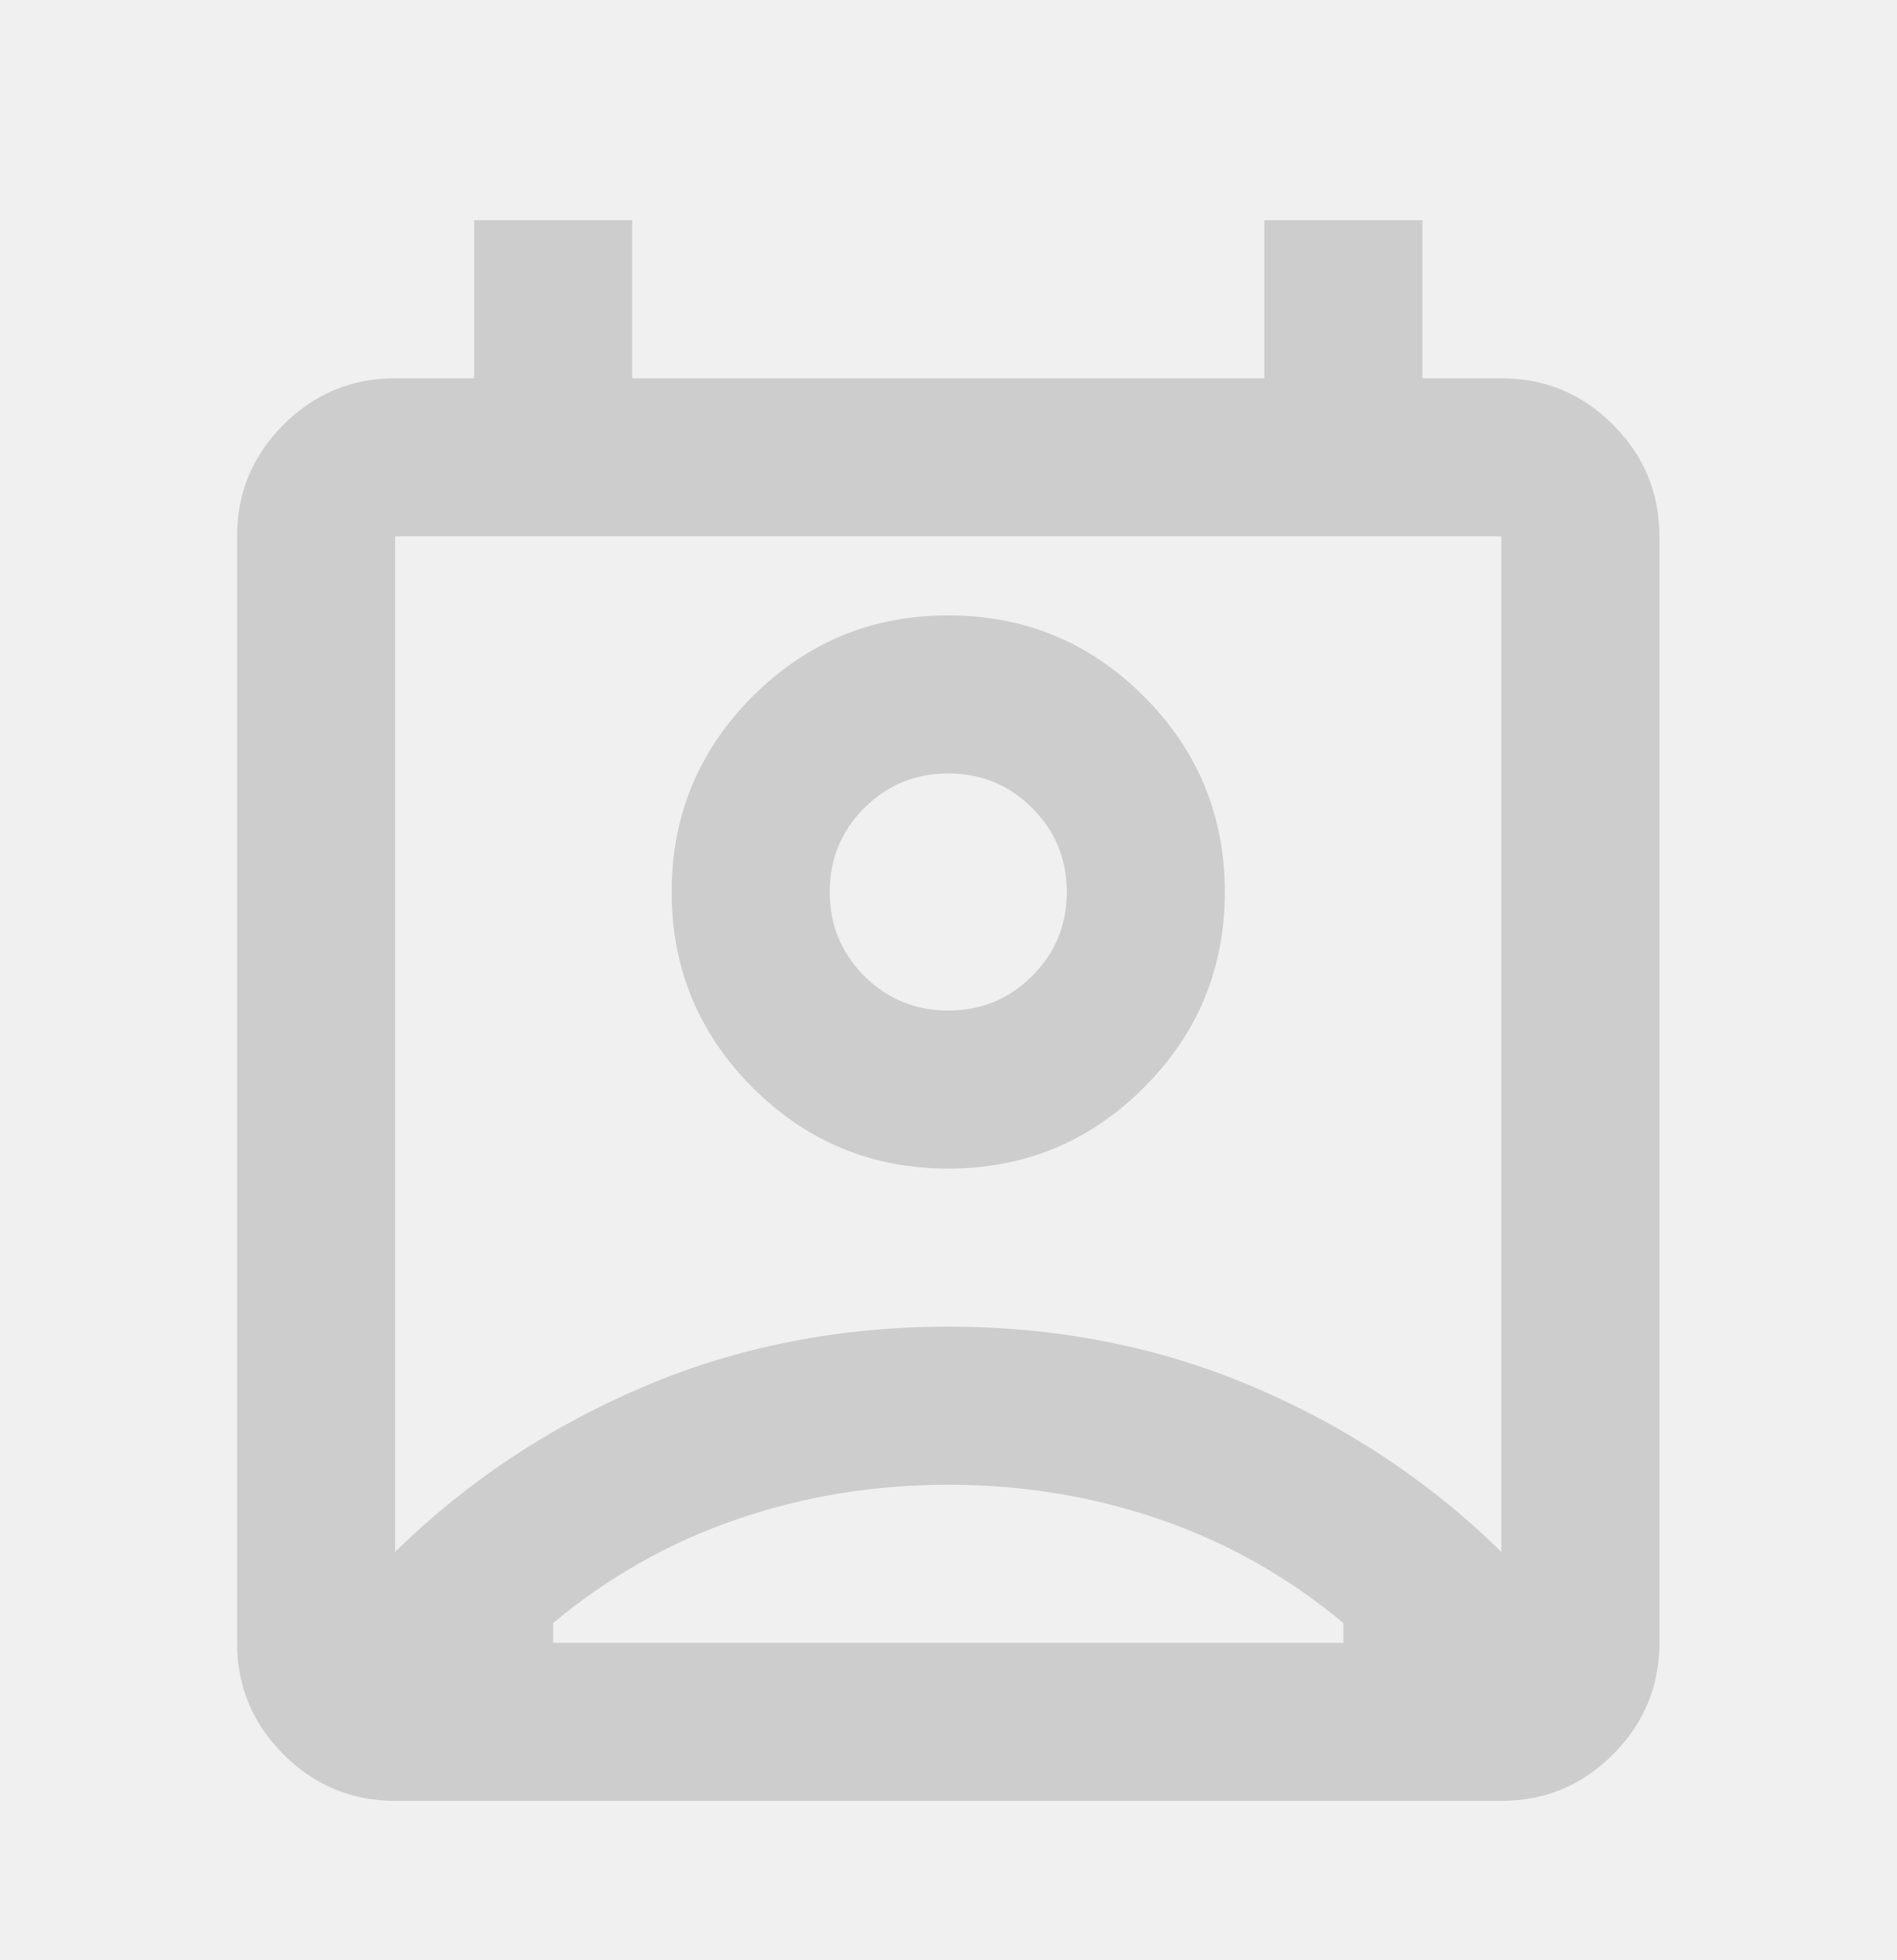
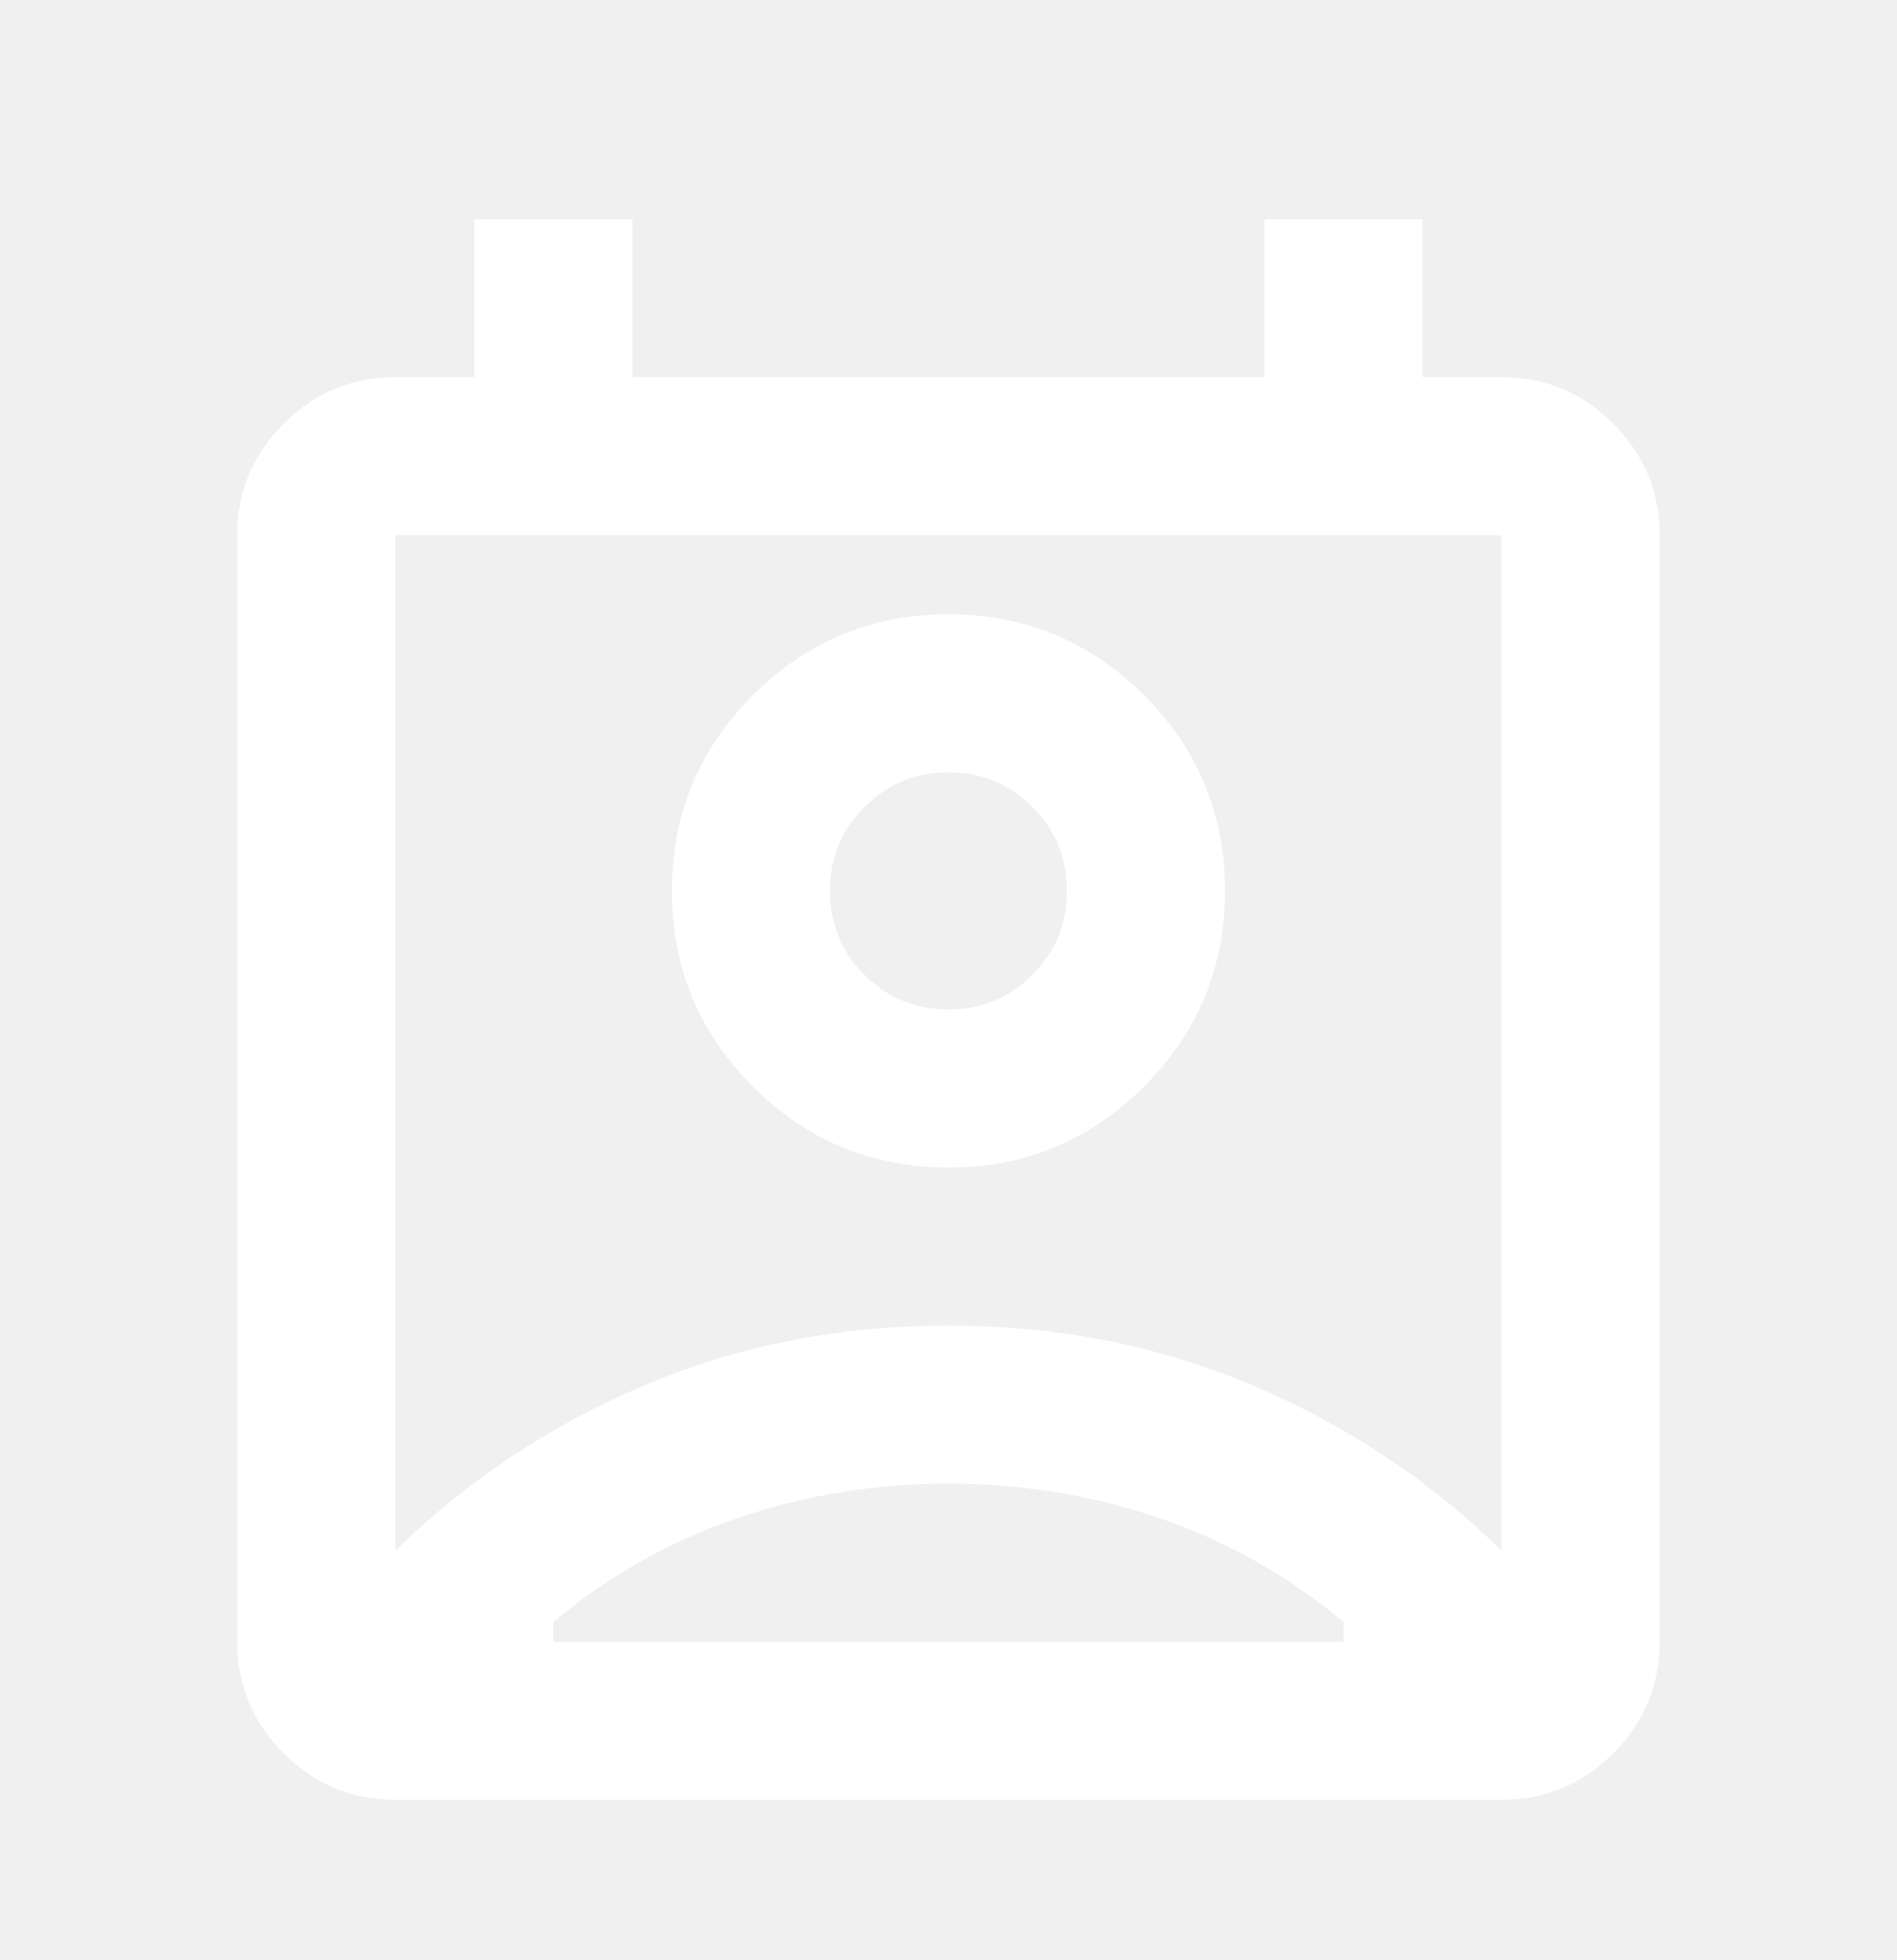
<svg xmlns="http://www.w3.org/2000/svg" width="30" height="31" viewBox="0 0 30 31" fill="none">
-   <mask id="mask0_350845_3937" style="mask-type:alpha" maskUnits="userSpaceOnUse" x="0" y="0" width="30" height="31">
-     <rect y="0.983" width="30" height="30" fill="#D9D9D9" />
+   <mask id="mask0_69323_5265" style="mask-type:alpha" maskUnits="userSpaceOnUse" x="0" y="0" width="31" height="31">
+     <rect x="0.003" y="0.966" width="30" height="30" fill="#D9D9D9" />
  </mask>
-   <g mask="url(#mask0_350845_3937)">
-     <path d="M15 23.483C13.833 23.483 12.719 23.665 11.656 24.03C10.594 24.394 9.625 24.941 8.75 25.67V25.983H21.25V25.67C20.375 24.941 19.406 24.394 18.344 24.03C17.281 23.665 16.167 23.483 15 23.483ZM6.25 24.545C7.375 23.441 8.682 22.572 10.172 21.936C11.662 21.301 13.271 20.983 15 20.983C16.729 20.983 18.338 21.301 19.828 21.936C21.318 22.572 22.625 23.441 23.75 24.545V8.483H6.25V24.545ZM15 18.483C13.792 18.483 12.76 18.056 11.906 17.202C11.052 16.348 10.625 15.316 10.625 14.108C10.625 12.9 11.052 11.868 11.906 11.014C12.76 10.16 13.792 9.733 15 9.733C16.208 9.733 17.24 10.16 18.094 11.014C18.948 11.868 19.375 12.9 19.375 14.108C19.375 15.316 18.948 16.348 18.094 17.202C17.24 18.056 16.208 18.483 15 18.483ZM15 15.983C15.521 15.983 15.963 15.801 16.328 15.436C16.693 15.072 16.875 14.629 16.875 14.108C16.875 13.587 16.693 13.144 16.328 12.78C15.963 12.415 15.521 12.233 15 12.233C14.479 12.233 14.037 12.415 13.672 12.78C13.307 13.144 13.125 13.587 13.125 14.108C13.125 14.629 13.307 15.072 13.672 15.436C14.037 15.801 14.479 15.983 15 15.983ZM6.25 28.483C5.562 28.483 4.974 28.238 4.484 27.748C3.995 27.259 3.75 26.67 3.75 25.983V8.483C3.75 7.795 3.995 7.207 4.484 6.717C4.974 6.228 5.562 5.983 6.25 5.983H7.5V3.483H10V5.983H20V3.483H22.5V5.983H23.75C24.438 5.983 25.026 6.228 25.516 6.717C26.005 7.207 26.25 7.795 26.25 8.483V25.983C26.25 26.67 26.005 27.259 25.516 27.748C25.026 28.238 24.438 28.483 23.75 28.483H6.25Z" fill="#CDCDCD" />
+   <g mask="url(#mask0_69323_5265)">
+     <path d="M15.003 23.466C13.836 23.466 12.722 23.648 11.659 24.013C10.597 24.377 9.628 24.924 8.753 25.653V25.966H21.253V25.653C20.378 24.924 19.409 24.377 18.347 24.013C17.284 23.648 16.17 23.466 15.003 23.466ZM6.253 24.528C7.378 23.424 8.685 22.554 10.175 21.919C11.664 21.284 13.274 20.966 15.003 20.966C16.732 20.966 18.341 21.284 19.831 21.919C21.321 22.554 22.628 23.424 23.753 24.528V8.466H6.253V24.528ZM15.003 18.466C13.795 18.466 12.763 18.039 11.909 17.185C11.055 16.33 10.628 15.299 10.628 14.091C10.628 12.883 11.055 11.851 11.909 10.997C12.763 10.143 13.795 9.716 15.003 9.716C16.211 9.716 17.242 10.143 18.097 10.997C18.951 11.851 19.378 12.883 19.378 14.091C19.378 15.299 18.951 16.33 18.097 17.185C17.242 18.039 16.211 18.466 15.003 18.466ZM15.003 15.966C15.524 15.966 15.966 15.784 16.331 15.419C16.696 15.054 16.878 14.612 16.878 14.091C16.878 13.57 16.696 13.127 16.331 12.763C15.966 12.398 15.524 12.216 15.003 12.216C14.482 12.216 14.039 12.398 13.675 12.763C13.31 13.127 13.128 13.57 13.128 14.091C13.128 14.612 13.31 15.054 13.675 15.419C14.039 15.784 14.482 15.966 15.003 15.966ZM6.253 28.466C5.565 28.466 4.977 28.221 4.487 27.731C3.998 27.242 3.753 26.653 3.753 25.966V8.466C3.753 7.778 3.998 7.19 4.487 6.7C4.977 6.211 5.565 5.966 6.253 5.966H7.503V3.466H10.003V5.966H20.003V3.466H22.503V5.966H23.753C24.44 5.966 25.029 6.211 25.519 6.7C26.008 7.19 26.253 7.778 26.253 8.466V25.966C26.253 26.653 26.008 27.242 25.519 27.731C25.029 28.221 24.44 28.466 23.753 28.466H6.253Z" fill="white" />
  </g>
</svg>
